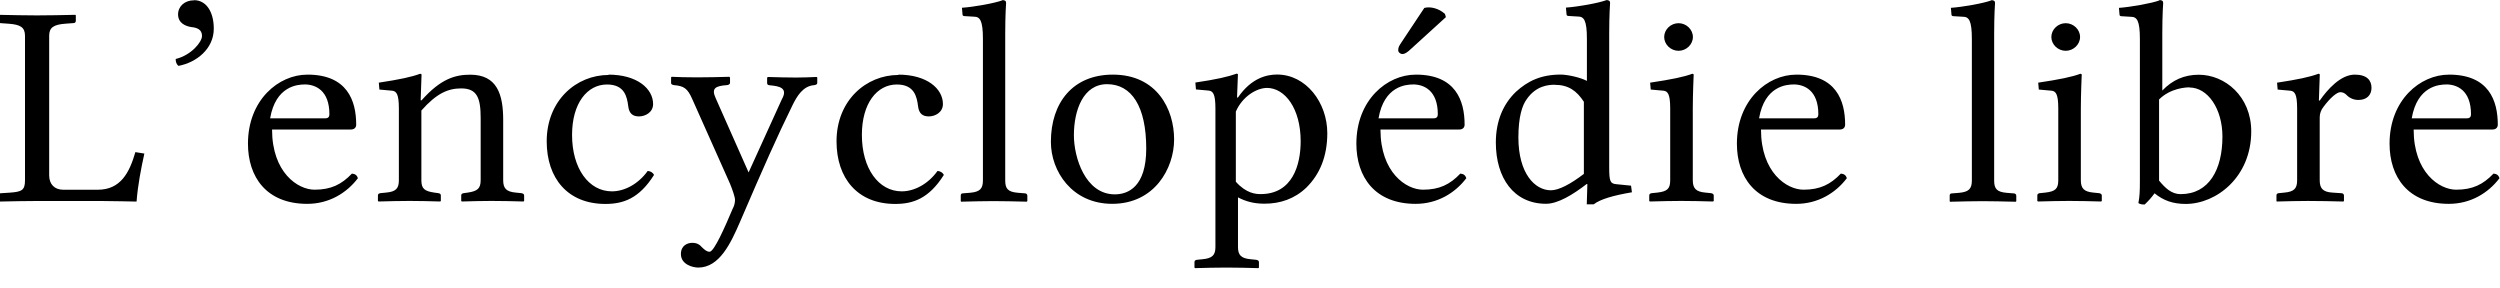
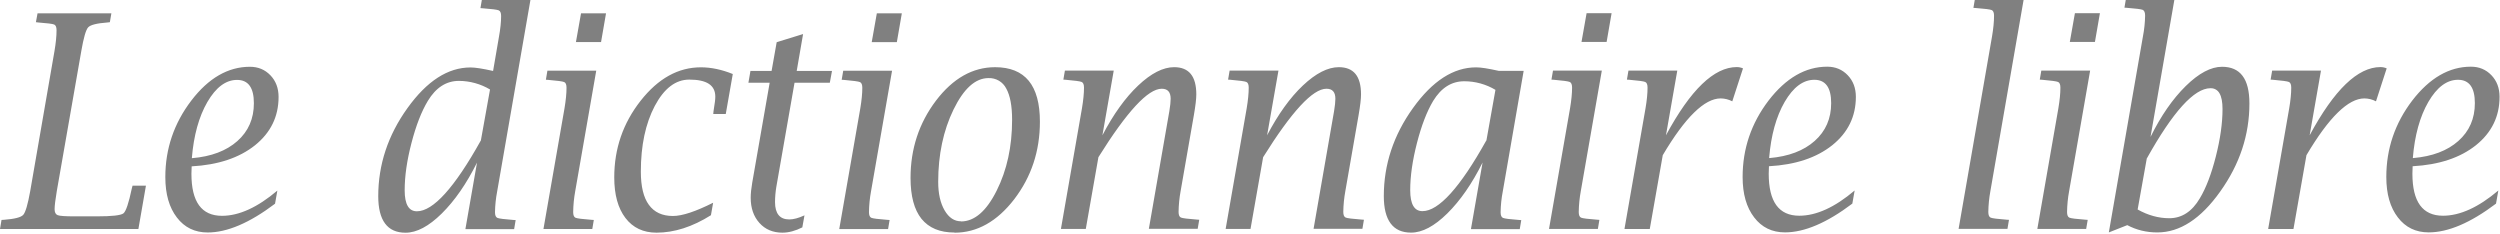
- <svg xmlns="http://www.w3.org/2000/svg" viewBox="0 0 113 13">
-   <path d="M55.9 3.33c.027 0 .054.013.054.039l-.04 1.04h.04c.622-.91 1.34-1.04 1.77-1.04 1.31 0 2.27 1.27 2.27 2.65 0 1.05-.338 1.86-.947 2.46-.528.507-1.18.728-1.89.728-.487 0-.852-.104-1.2-.286v2.25c0 .364.15.507.568.546l.257.026c.068.013.122.039.122.104v.247l-.027.026c-.501-.013-.933-.026-1.45-.026-.487 0-.906.013-1.41.026l-.027-.026v-.247c0-.065.04-.091.108-.104l.257-.026c.433-.039.582-.182.582-.546v-6.27c0-.65-.108-.78-.298-.806l-.582-.052-.027-.312c.96-.143 1.47-.26 1.87-.403zm-19 .143.04.026v.247c0 .065-.054.091-.148.104-.501.039-.771.507-.96.884-.717 1.46-1.31 2.8-2.39 5.31-.406.936-.92 2.05-1.88 2.05-.257 0-.785-.143-.785-.611 0-.39.298-.507.514-.507.203 0 .338.078.419.182.135.13.23.221.365.221.203 0 .703-1.14 1.04-1.94a.853.853 0 0 0 .108-.403c0-.13-.122-.481-.23-.741l-1.7-3.81c-.216-.494-.38-.598-.825-.637-.082-.013-.135-.039-.135-.091v-.26l.027-.026c.27.013.676.026 1.14.026.487 0 .974-.013 1.47-.026l.027.039v.234c0 .065-.081.104-.15.104-.513.039-.702.143-.5.585l1.49 3.36 1.5-3.3c.298-.52-.108-.598-.528-.637-.068 0-.135-.026-.135-.091v-.247l.027-.039c.5.013.798.026 1.27.026.379 0 .595-.013.933-.026zM72.6.003c.122 0 .176.039.176.13 0 0-.04.52-.04 1.37v6.07c0 .65.053.728.337.754l.65.065.04.299c-.839.143-1.43.312-1.73.546h-.311l.027-.91-.027-.013c-.622.481-1.3.897-1.84.897-1.46 0-2.27-1.17-2.27-2.77 0-.962.325-1.73.906-2.29.541-.494 1.14-.78 2.03-.78.271 0 .866.117 1.18.286v-1.9c0-.845-.135-1.01-.406-1.01l-.433-.026c-.04 0-.081-.026-.081-.065L70.78.344c.555-.039 1.49-.208 1.83-.338zm25 0c.122 0 .176.039.176.13 0 0-.04.52-.04 1.37v2.59c.46-.481 1-.715 1.65-.715 1.18 0 2.37.975 2.37 2.56 0 2.07-1.58 3.28-2.96 3.28-.583 0-1.01-.156-1.41-.481a3.45 3.45 0 0 1-.447.507c-.135 0-.203-.013-.284-.065.055-.286.068-.507.068-1.01v-6.4c0-.845-.135-1.01-.406-1.01l-.433-.026c-.04 0-.081-.026-.081-.065l-.027-.312c.54-.039 1.49-.208 1.83-.338zm-57 3.37c1.3 0 2.02.637 2.02 1.33 0 .377-.352.559-.636.559-.284 0-.446-.13-.487-.455-.054-.429-.162-.988-.96-.988-.893 0-1.58.845-1.58 2.28 0 1.52.758 2.55 1.8 2.55.582 0 1.2-.338 1.62-.923.122.013.23.065.284.182-.676 1.07-1.39 1.31-2.2 1.31-1.7 0-2.65-1.16-2.65-2.83 0-1.85 1.34-3 2.8-3zm70.1 0c1.79 0 2.2 1.17 2.2 2.26 0 .143-.095.221-.243.221h-3.56c0 1.94 1.16 2.72 1.92 2.72.744 0 1.22-.234 1.69-.728.149.013.23.078.271.208-.514.676-1.31 1.16-2.29 1.16-1.85 0-2.68-1.22-2.68-2.72 0-1.98 1.39-3.12 2.68-3.12zm-60.4 0c2 0 2.77 1.57 2.77 2.93 0 1.3-.879 2.91-2.8 2.91-1.81 0-2.77-1.47-2.77-2.8 0-1.78 1-3.04 2.8-3.04zm13.7 0c1.79 0 2.2 1.17 2.2 2.26 0 .143-.095.221-.243.221h-3.56c0 1.94 1.16 2.72 1.92 2.72.744 0 1.22-.234 1.69-.728.149.013.23.078.271.208-.514.676-1.31 1.16-2.29 1.16-1.85 0-2.68-1.22-2.68-2.72 0-1.98 1.39-3.12 2.68-3.12zm17.2 0c1.79 0 2.2 1.17 2.2 2.26 0 .143-.095.221-.243.221h-3.56c0 1.94 1.16 2.72 1.92 2.72.744 0 1.22-.234 1.69-.728.149.013.23.078.271.208-.514.676-1.31 1.16-2.29 1.16-1.85 0-2.68-1.22-2.68-2.72 0-1.98 1.39-3.12 2.68-3.12zm-53.7 0c1.3 0 2.02.637 2.02 1.33 0 .377-.352.559-.636.559-.284 0-.446-.13-.487-.455-.054-.429-.162-.988-.96-.988-.893 0-1.58.845-1.58 2.28 0 1.52.758 2.55 1.8 2.55.582 0 1.2-.338 1.62-.923.122.013.23.065.284.182-.676 1.07-1.39 1.31-2.2 1.31-1.7 0-2.65-1.16-2.65-2.83 0-1.85 1.34-3 2.8-3zm-13.6 0c1.79 0 2.2 1.17 2.2 2.26 0 .143-.095.221-.243.221h-3.56c0 1.94 1.16 2.72 1.92 2.72.744 0 1.22-.234 1.69-.728.149.013.23.078.271.208-.514.676-1.31 1.16-2.29 1.16-1.85 0-2.68-1.22-2.68-2.72 0-1.98 1.39-3.12 2.68-3.12zm90.9-.039c.027 0 .054.013.054.039l-.04 1.17h.04c.352-.507.947-1.17 1.58-1.17.555 0 .758.26.758.598 0 .338-.23.546-.582.546a.729.729 0 0 1-.555-.234.39.39 0 0 0-.27-.117c-.15 0-.447.234-.772.676a.749.749 0 0 0-.162.455v2.85c0 .377.15.533.582.559l.392.026c.068 0 .122.039.122.104v.247l-.027.026a64.627 64.627 0 0 0-1.6-.026c-.487 0-.906.013-1.41.026l-.014-.026v-.247c0-.065.027-.091.095-.104l.257-.026c.446-.039.582-.182.582-.559v-3.24c0-.65-.108-.78-.298-.806l-.582-.052-.027-.312c.947-.143 1.49-.26 1.87-.403zM45.3.004c.122 0 .176.039.176.13 0 0-.04.52-.04 1.37v6.65c0 .377.121.52.567.559l.325.026c.054 0 .108.039.108.104v.247l-.027.026c-.676-.013-.947-.026-1.5-.026-.528 0-.798.013-1.47.026l-.013-.026v-.247c0-.065.027-.104.095-.104l.325-.026c.446-.039.582-.182.582-.559v-6.39c0-.845-.135-1.01-.406-1.01l-.433-.026c-.041 0-.082-.026-.082-.065L43.48.351c.555-.039 1.49-.208 1.83-.338zM3.4.667l.027.026V.94c0 .065-.04.104-.108.104l-.352.026c-.555.039-.744.182-.744.546v6.31c0 .403.243.65.636.65h1.56c1.03 0 1.43-.767 1.7-1.7l.406.065c-.149.676-.298 1.44-.352 2.17 0 0-1.24-.026-1.61-.026h-2.89c-.528 0-1.08.013-1.72.026l-.027-.026v-.247c0-.065.054-.104.108-.104l.406-.026c.541-.039.69-.104.69-.559v-6.53c0-.39-.216-.507-.73-.546l-.365-.026c-.054 0-.108-.039-.108-.104V.696L-.046.67c.636.013 1.19.026 1.72.026.541 0 1.1-.013 1.73-.026zM19 3.337c.027 0 .054.013.054.039l-.04 1.16h.04c.866-.975 1.52-1.16 2.2-1.16 1.22 0 1.49.897 1.49 2.05v2.72c0 .377.15.52.568.559l.257.026c.068.013.122.039.122.104v.247l-.027.026c-.541-.013-.893-.026-1.45-.026-.528 0-.798.013-1.34.026l-.027-.026v-.247c0-.065.04-.091.108-.104l.189-.026c.433-.065.582-.182.582-.559v-2.81c0-.91-.162-1.34-.88-1.34-.594 0-1.11.221-1.8 1v3.15c0 .377.136.494.583.559l.189.026c.068.013.108.039.108.104v.247l-.027.026c-.541-.013-.825-.026-1.38-.026-.528 0-.866.013-1.41.026l-.027-.026v-.247c0-.065.04-.091.108-.104l.257-.026c.446-.039.582-.182.582-.559v-3.24c0-.65-.108-.78-.298-.806l-.582-.052-.027-.312c.947-.143 1.49-.26 1.87-.403zm57.5 0c.027 0 .054.013.054.039 0 0-.04.884-.04 1.53v3.24c0 .377.149.52.568.559l.257.026c.067.013.122.039.122.104v.247l-.028.026c-.54-.013-.933-.026-1.45-.026-.487 0-.866.013-1.41.026l-.027-.026v-.247c0-.065.04-.091.108-.104l.257-.026c.46-.052.582-.182.582-.559v-3.24c0-.65-.108-.78-.298-.806l-.582-.052-.027-.312c.96-.143 1.53-.26 1.91-.403zM90 .007c.122 0 .176.039.176.13 0 0-.04.52-.04 1.37v6.65c0 .377.121.52.567.559l.325.026c.054 0 .108.039.108.104v.247l-.027.026c-.676-.013-.947-.026-1.5-.026-.528 0-.798.013-1.47.026l-.013-.026v-.247c0-.065.027-.104.095-.104l.325-.026c.446-.039.582-.182.582-.559v-6.39c0-.845-.135-1.01-.406-1.01l-.433-.026c-.041 0-.082-.026-.082-.065L88.18.354c.555-.039 1.49-.208 1.83-.338zm4.04 3.33c.027 0 .054.013.054.039 0 0-.04.884-.04 1.53v3.24c0 .377.149.52.568.559l.257.026c.067.013.122.039.122.104v.247l-.027.026c-.541-.013-.933-.026-1.45-.026-.487 0-.866.013-1.41.026l-.027-.026v-.247c0-.065.04-.091.108-.104l.257-.026c.46-.052.582-.182.582-.559v-3.24c0-.65-.108-.78-.298-.806l-.582-.052-.027-.312c.96-.143 1.53-.26 1.91-.403zm-44 .468c-1.08 0-1.5 1.18-1.5 2.31 0 1 .514 2.67 1.85 2.67.609 0 1.42-.351 1.42-2.07 0-1.91-.663-2.91-1.77-2.91zm7.23.169c-.46 0-1.11.377-1.41 1.07v3.17c.473.533.906.559 1.12.559 1.45 0 1.81-1.33 1.81-2.39 0-1.47-.703-2.41-1.53-2.41zm41.7-.026c-.149 0-.852.026-1.38.546v3.67c.271.325.555.611.974.611 1.29 0 1.89-1.12 1.89-2.6 0-1.26-.663-2.22-1.49-2.22zm-28.7-.117c-.271 0-.839.039-1.26.65-.203.273-.379.793-.379 1.73 0 1.63.744 2.39 1.47 2.39.352 0 .879-.273 1.49-.741V4.6c-.325-.494-.69-.767-1.33-.767zm40.3-.013c-.311 0-1.31.065-1.56 1.53h2.49c.135 0 .189-.065.189-.182 0-1.09-.636-1.35-1.12-1.35zm-96.8 0c-.311 0-1.31.065-1.56 1.53h2.49c.135 0 .189-.065.189-.182 0-1.09-.636-1.35-1.12-1.35zm67.3 0c-.311 0-1.31.065-1.56 1.53H82c.135 0 .189-.065.189-.182 0-1.09-.636-1.35-1.12-1.35zm-17.2 0c-.311 0-1.31.065-1.56 1.53h2.49c.135 0 .189-.065.189-.182 0-1.09-.636-1.35-1.12-1.35zM8.77.008c.541 0 .893.507.893 1.29 0 .91-.785 1.53-1.6 1.68-.095-.091-.122-.182-.122-.312.703-.169 1.19-.767 1.19-1.04 0-.299-.23-.377-.487-.403-.243-.039-.595-.169-.595-.572 0-.364.298-.637.717-.637zm55.8.325c.081 0 .433.013.744.299l.04.143-1.56 1.42c-.202.195-.31.247-.405.247-.095 0-.19-.078-.19-.169 0-.143.041-.195.15-.364l1.03-1.55a.737.737 0 0 1 .189-.026zm11.3.715c.352 0 .649.286.649.624s-.298.624-.649.624c-.352 0-.649-.286-.649-.624s.298-.624.649-.624zm17.5 0c.352 0 .649.286.649.624s-.298.624-.649.624c-.352 0-.649-.286-.649-.624s.298-.624.649-.624z" fill="#000" fill-rule="nonzero" />
+ <svg xmlns="http://www.w3.org/2000/svg" viewBox="0 0 107 10">
+   <path d="M5.92 9.8H0l.065-.387.104-.006c.455-.034.73-.104.826-.212.097-.108.195-.445.297-1.01l1.04-6c.059-.345.088-.642.088-.892 0-.133-.034-.214-.101-.243-.068-.03-.294-.058-.68-.088L1.537.95l.07-.38h3.16l-.065.38-.104.012c-.455.034-.73.103-.826.21-.096.105-.194.443-.292 1.01l-1.05 6c-.062.37-.093.627-.093.772 0 .137.045.222.134.256.09.034.326.05.712.05h.96c.651 0 1.03-.042 1.14-.128.107-.085.226-.437.357-1.06l.033-.125h.573l-.322 1.85zm5.85-1.08c-1.09.823-2.05 1.23-2.88 1.23-.553 0-.994-.214-1.32-.642-.329-.428-.494-1-.494-1.73 0-1.21.371-2.3 1.11-3.27s1.58-1.45 2.51-1.45c.353 0 .645.122.878.365.233.243.349.552.349.926 0 .84-.338 1.53-1.01 2.07-.676.538-1.58.839-2.71.901l-.01.318c0 .599.108 1.05.326 1.35.218.299.545.449.982.449.731 0 1.52-.36 2.37-1.08l-.098.555zM8.22 6.77c.825-.07 1.47-.315 1.94-.733.471-.418.706-.957.706-1.62 0-.333-.06-.582-.18-.748-.12-.166-.3-.249-.54-.249-.48 0-.902.315-1.27.945-.364.63-.585 1.43-.665 2.4zm11.7 3.03.496-2.84c-.451.906-.954 1.63-1.51 2.18-.556.547-1.07.82-1.55.82-.389 0-.681-.131-.875-.393-.195-.262-.292-.653-.292-1.17 0-1.35.416-2.61 1.25-3.77.833-1.16 1.73-1.74 2.7-1.74.2 0 .522.05.965.15l.251-1.46c.062-.341.093-.638.093-.892 0-.133-.035-.214-.104-.243-.07-.03-.296-.058-.682-.087l-.099-.007.066-.387h2.08l-1.43 8.23a5.088 5.088 0 0 0-.093.892c0 .133.035.214.104.243.07.03.296.059.682.088l.098.006-.065.387h-2.08zm.66-3.78.393-2.19a2.629 2.629 0 0 0-1.33-.368c-.542 0-.984.285-1.33.854-.273.453-.506 1.05-.701 1.8-.195.748-.292 1.42-.292 2.03 0 .299.044.524.131.673.087.15.218.224.393.224.694 0 1.61-1.01 2.73-3.02zm2.68 3.78.9-5.16c.058-.345.087-.64.087-.885 0-.133-.033-.214-.1-.243-.068-.03-.296-.06-.685-.093l-.098-.007.065-.387h2.09l-.9 5.16a5.392 5.392 0 0 0-.087.892c0 .133.034.214.101.243.067.03.295.058.684.088l.098.006-.065.387h-2.09zm1.39-8 .218-1.23h1.07l-.213 1.23h-1.08zm5.78 7.41c-.793.499-1.57.748-2.33.748-.567 0-1.01-.209-1.33-.627-.32-.418-.48-.996-.48-1.74 0-1.23.376-2.32 1.13-3.28.753-.956 1.61-1.43 2.58-1.43.218 0 .441.024.668.072.227.048.459.119.695.215l-.3 1.71h-.535l.01-.112c.012-.104.032-.24.06-.405.012-.088.017-.162.017-.224 0-.245-.092-.428-.278-.55-.185-.12-.464-.18-.834-.18-.589 0-1.08.377-1.48 1.13-.396.754-.595 1.69-.595 2.81 0 .632.115 1.11.344 1.42.23.318.573.477 1.03.477.396 0 .97-.19 1.72-.567l-.092.524zm3.92.517c-.305.154-.593.231-.862.231-.407 0-.735-.138-.984-.415-.249-.276-.374-.637-.374-1.08 0-.179.022-.393.065-.642l.747-4.28h-.91l.087-.505h.905l.218-1.23 1.13-.349-.273 1.58h1.51l-.093.505h-1.51l-.78 4.46a4.136 4.136 0 0 0-.055.648c0 .245.051.43.153.555.102.125.255.187.458.187.178 0 .395-.058.65-.175l-.093.517zm1.57.075.9-5.16c.058-.345.087-.64.087-.885 0-.133-.033-.214-.1-.243-.068-.03-.296-.06-.685-.094l-.098-.006.066-.387h2.09l-.9 5.16a5.392 5.392 0 0 0-.088.892c0 .133.034.214.101.243.068.03.295.058.684.087l.098.007-.065.387h-2.09zm1.39-8 .218-1.23h1.07l-.213 1.23h-1.08zm3.54 8.15c-.625 0-1.09-.195-1.41-.586-.313-.391-.469-.975-.469-1.75 0-1.25.364-2.35 1.09-3.31.727-.954 1.57-1.43 2.53-1.43.64 0 1.12.194 1.44.583.318.389.477.972.477 1.75 0 1.26-.367 2.36-1.1 3.32-.735.952-1.59 1.43-2.55 1.43zm.278-.474c.578 0 1.09-.438 1.53-1.32.44-.877.66-1.89.66-3.03 0-.594-.084-1.04-.251-1.34a.817.817 0 0 0-.758-.446c-.564 0-1.06.449-1.5 1.35-.436.898-.654 1.93-.654 3.09 0 .499.09.905.273 1.22.182.314.416.47.704.47zm4.28.318.9-5.16c.058-.345.087-.64.087-.885 0-.133-.033-.214-.1-.243-.068-.03-.296-.06-.685-.094l-.098-.006.066-.387h2.09l-.485 2.77c.469-.898.98-1.61 1.53-2.13.553-.524 1.07-.786 1.54-.786.316 0 .554.097.712.29.158.193.237.485.237.876 0 .191-.035.486-.104.885l-.567 3.25a5.392 5.392 0 0 0-.088.892c0 .133.034.214.101.243.068.03.295.058.684.087l.099.007-.066.387h-2.09l.878-5.04c.036-.22.055-.395.055-.524 0-.145-.032-.254-.096-.324-.063-.071-.159-.106-.286-.106-.589 0-1.49.977-2.71 2.93l-.54 3.07h-1.07zm7.05 0 .9-5.16c.058-.345.087-.64.087-.885 0-.133-.033-.214-.1-.243-.068-.03-.296-.06-.685-.094l-.098-.006.066-.387h2.09l-.486 2.77c.47-.898.98-1.61 1.53-2.13.554-.524 1.07-.786 1.54-.786.317 0 .555.097.713.29.158.193.237.485.237.876 0 .191-.035.486-.104.885l-.567 3.25a5.392 5.392 0 0 0-.088.892c0 .133.034.214.101.243.068.03.295.058.684.087l.098.007-.065.387h-2.09l.878-5.04c.036-.22.055-.395.055-.524 0-.145-.032-.254-.096-.324-.063-.071-.159-.106-.286-.106-.589 0-1.49.977-2.71 2.93l-.54 3.07h-1.07zm10.5 0 .496-2.84c-.451.906-.954 1.63-1.51 2.18-.556.547-1.07.82-1.55.82-.389 0-.681-.131-.875-.393-.195-.262-.292-.653-.292-1.17 0-1.35.416-2.61 1.25-3.77.833-1.16 1.73-1.74 2.7-1.74.102 0 .233.012.393.037.16.025.351.063.573.112h1.07l-.894 5.16a5.088 5.088 0 0 0-.093.892c0 .133.035.214.104.243.07.03.296.058.682.087l.098.007-.065.387h-2.08zm.66-3.78.387-2.17a2.6 2.6 0 0 0-1.336-.368c-.545 0-.987.281-1.33.842-.269.45-.5 1.05-.693 1.8-.193.748-.289 1.42-.289 2.02 0 .3.044.524.131.673.087.15.218.224.393.224.694 0 1.61-1.01 2.73-3.02zm2.68 3.78.9-5.16c.058-.345.087-.64.087-.885 0-.133-.033-.214-.1-.243-.068-.03-.296-.06-.685-.094l-.098-.006.066-.387h2.09l-.9 5.16a5.392 5.392 0 0 0-.088.892c0 .133.034.214.101.243.067.03.295.058.685.087l.098.007-.065.387h-2.09zm1.39-8 .218-1.23h1.07l-.213 1.23h-1.08zm1.84 8 .9-5.16c.058-.341.087-.636.087-.885 0-.133-.033-.214-.1-.243-.068-.03-.296-.06-.685-.094l-.098-.006.066-.387h2.09l-.485 2.77c1.05-1.95 2.06-2.92 3.03-2.92.094 0 .184.019.267.056l-.458 1.41a1.087 1.087 0 0 0-.496-.125c-.691 0-1.52.808-2.48 2.43l-.556 3.16h-1.07zm9.75-1.08c-1.09.823-2.05 1.23-2.88 1.23-.553 0-.994-.214-1.32-.642-.329-.428-.494-1-.494-1.73 0-1.21.371-2.3 1.11-3.27.742-.964 1.58-1.45 2.51-1.45.353 0 .645.122.878.365.233.243.349.552.349.926 0 .84-.338 1.53-1.01 2.07-.676.538-1.58.839-2.71.9l-.01.319c0 .599.108 1.05.326 1.35.218.299.545.449.982.449.731 0 1.52-.36 2.37-1.08l-.098.555zm-3.55-1.95c.825-.07 1.47-.315 1.94-.733.471-.418.706-.957.706-1.62 0-.333-.06-.582-.18-.748-.12-.166-.3-.25-.54-.25-.48 0-.902.316-1.27.946-.364.63-.585 1.43-.665 2.4zm8.1 3.03 1.43-8.23c.058-.341.087-.638.087-.892 0-.133-.033-.214-.1-.243-.068-.03-.296-.058-.685-.088l-.098-.006.066-.387h2.09l-1.43 8.23a5.392 5.392 0 0 0-.088.892c0 .133.034.214.101.243.068.03.295.058.685.088l.098.006-.065.387h-2.09zm3.37 0 .9-5.16c.058-.345.087-.64.087-.885 0-.133-.033-.214-.1-.243-.068-.03-.296-.06-.685-.094l-.098-.006.066-.387h2.09l-.9 5.16a5.392 5.392 0 0 0-.088.892c0 .133.034.214.101.243.068.03.295.058.684.087l.099.007-.066.387h-2.09zm1.39-8 .218-1.23h1.07l-.213 1.23h-1.08zm1.67 8.15 1.46-8.39a5.14 5.14 0 0 0 .093-.885c0-.137-.035-.22-.104-.25-.07-.028-.296-.057-.682-.087l-.099-.006.066-.387h2.08l-1.03 5.92c.447-.906.95-1.63 1.51-2.18.558-.549 1.08-.823 1.55-.823.393 0 .686.13.88.39.196.26.293.652.293 1.18 0 1.35-.415 2.6-1.25 3.77-.831 1.17-1.73 1.75-2.69 1.75-.233 0-.456-.026-.671-.078a2.625 2.625 0 0 1-.616-.234l-.791.312zm1.62-3.14-.387 2.16c.222.125.445.218.671.28.225.063.453.094.682.094.538 0 .976-.285 1.31-.854.265-.44.494-1.04.684-1.79.191-.752.286-1.43.286-2.03 0-.299-.043-.523-.128-.67a.42.42 0 0 0-.39-.22c-.695 0-1.61 1.01-2.73 3.02zm5.2 2.99.9-5.16c.058-.341.087-.636.087-.885 0-.133-.033-.214-.1-.243-.068-.03-.296-.06-.685-.094l-.098-.006.066-.387h2.09l-.485 2.77c1.05-1.95 2.06-2.92 3.03-2.92.094 0 .184.019.267.056l-.458 1.41a1.087 1.087 0 0 0-.496-.125c-.691 0-1.52.808-2.48 2.43l-.556 3.16h-1.07zm9.75-1.08c-1.09.823-2.05 1.23-2.88 1.23-.553 0-.994-.214-1.32-.642-.329-.428-.494-1-.494-1.73 0-1.21.371-2.3 1.11-3.27.742-.964 1.58-1.45 2.51-1.45.353 0 .645.122.878.365.233.243.349.552.349.926 0 .84-.338 1.53-1.01 2.07-.676.538-1.58.839-2.71.9l-.01.319c0 .599.108 1.05.326 1.35.218.299.545.449.982.449.731 0 1.52-.36 2.37-1.08l-.098.555zm-3.55-1.95c.825-.07 1.47-.315 1.94-.733.471-.418.706-.957.706-1.62 0-.333-.06-.582-.18-.748-.12-.166-.3-.25-.54-.25-.48 0-.902.316-1.27.946-.364.63-.585 1.43-.665 2.4z" fill="gray" fill-rule="nonzero" />
</svg>
